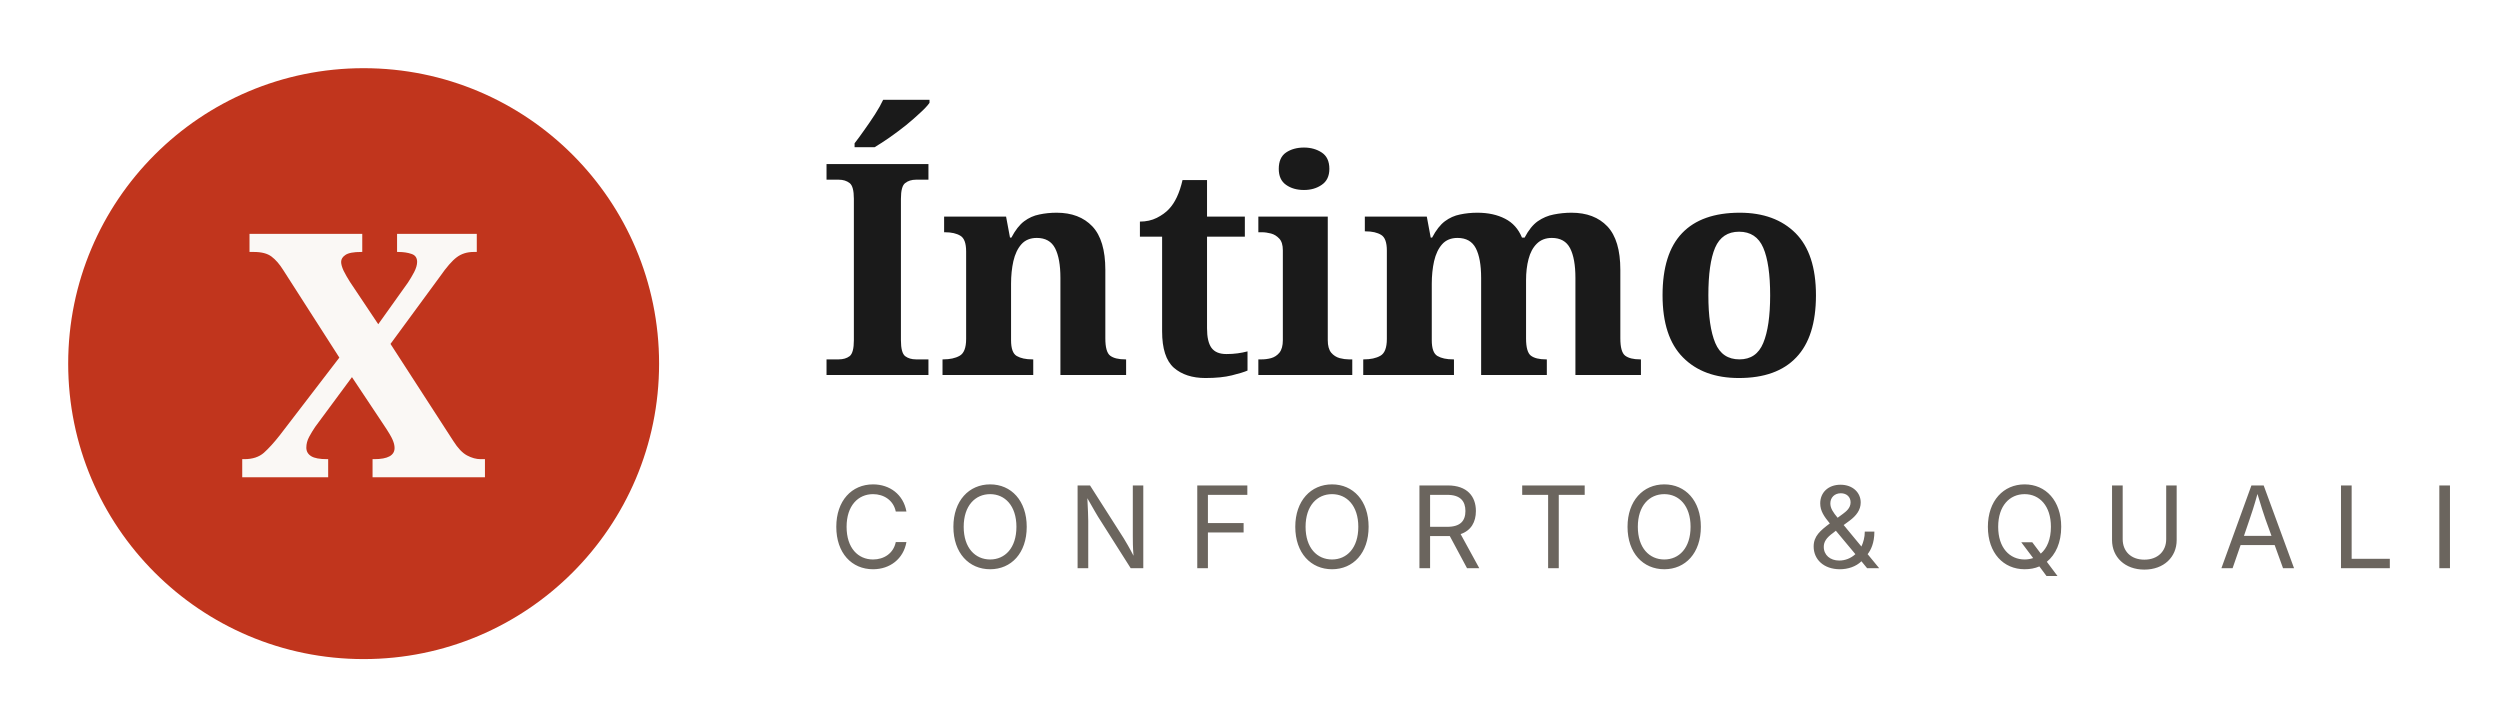
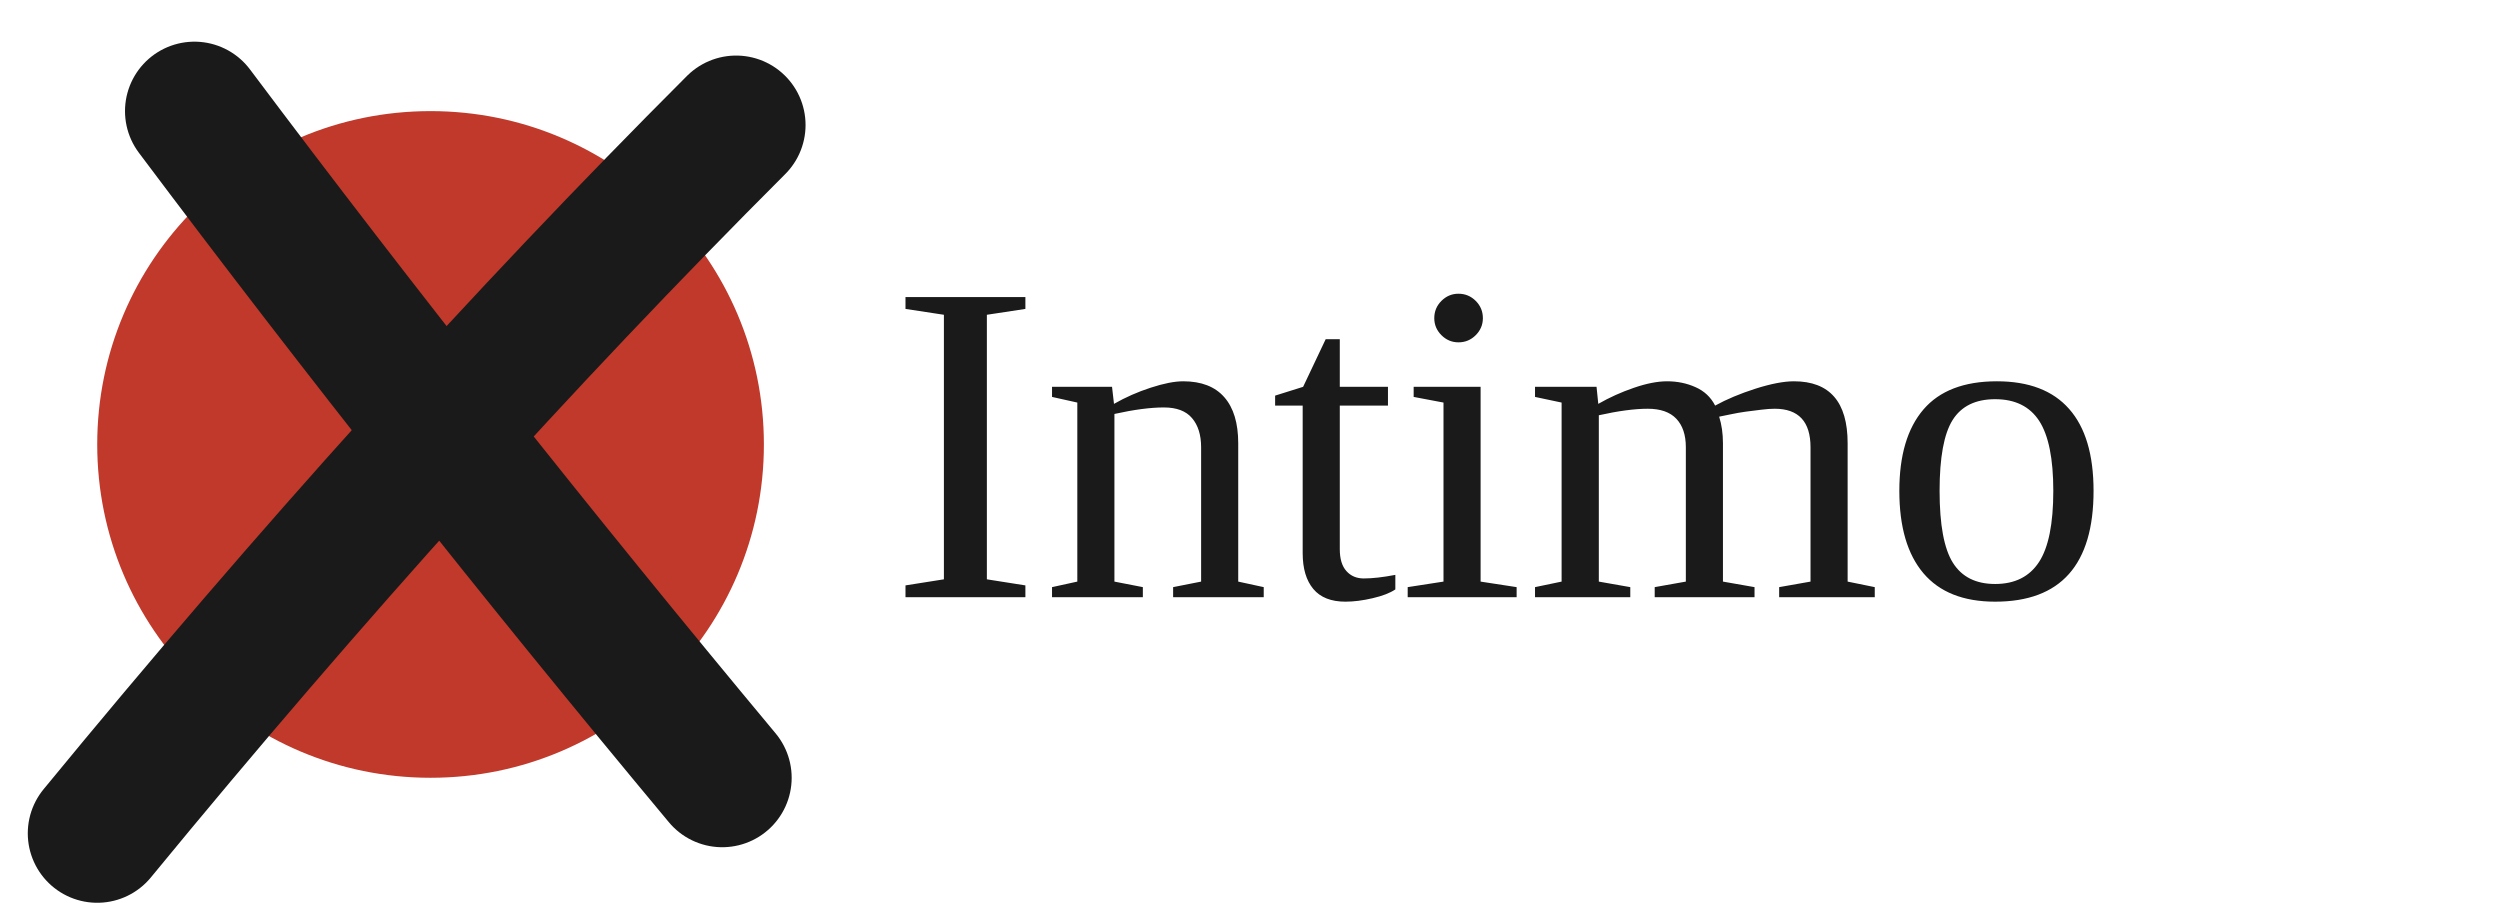
- <svg xmlns="http://www.w3.org/2000/svg" viewBox="0 0 220 64" width="220" height="64" role="img" aria-label="X Íntimo">
-   <circle cx="32" cy="32" r="26" fill="#C1351D" />
-   <text x="32" y="42" text-anchor="middle" font-family="Georgia, serif" font-size="30" font-weight="700" fill="#FAF8F5">X</text>
-   <text x="72" y="33" font-family="Georgia, serif" font-size="26" font-weight="700" fill="#1A1A1A">Íntimo</text>
-   <text x="73" y="50" font-family="Inter, Arial, sans-serif" font-size="10" letter-spacing="3" fill="#6B655E">CONFORTO &amp; QUALIDADE</text>
+ <svg xmlns="http://www.w3.org/2000/svg" viewBox="0 0 360 130" width="360" height="130" role="img" aria-label="X Íntimo">
+   <circle cx="62" cy="64" r="48" fill="#C0392B" />
+   <g stroke="#1A1A1A" stroke-width="20" stroke-linecap="round" fill="none">
+     <path d="M28 16 Q64 64 104 112" />
+     <path d="M106 18 Q60 64 14 120" />
+   </g>
+   <circle cx="14" cy="120" r="6.5" fill="#1A1A1A" />
+   <text x="128" y="86" font-family="Georgia, 'Times New Roman', serif" font-size="66" font-weight="500" fill="#1A1A1A">Intimo</text>
</svg>
